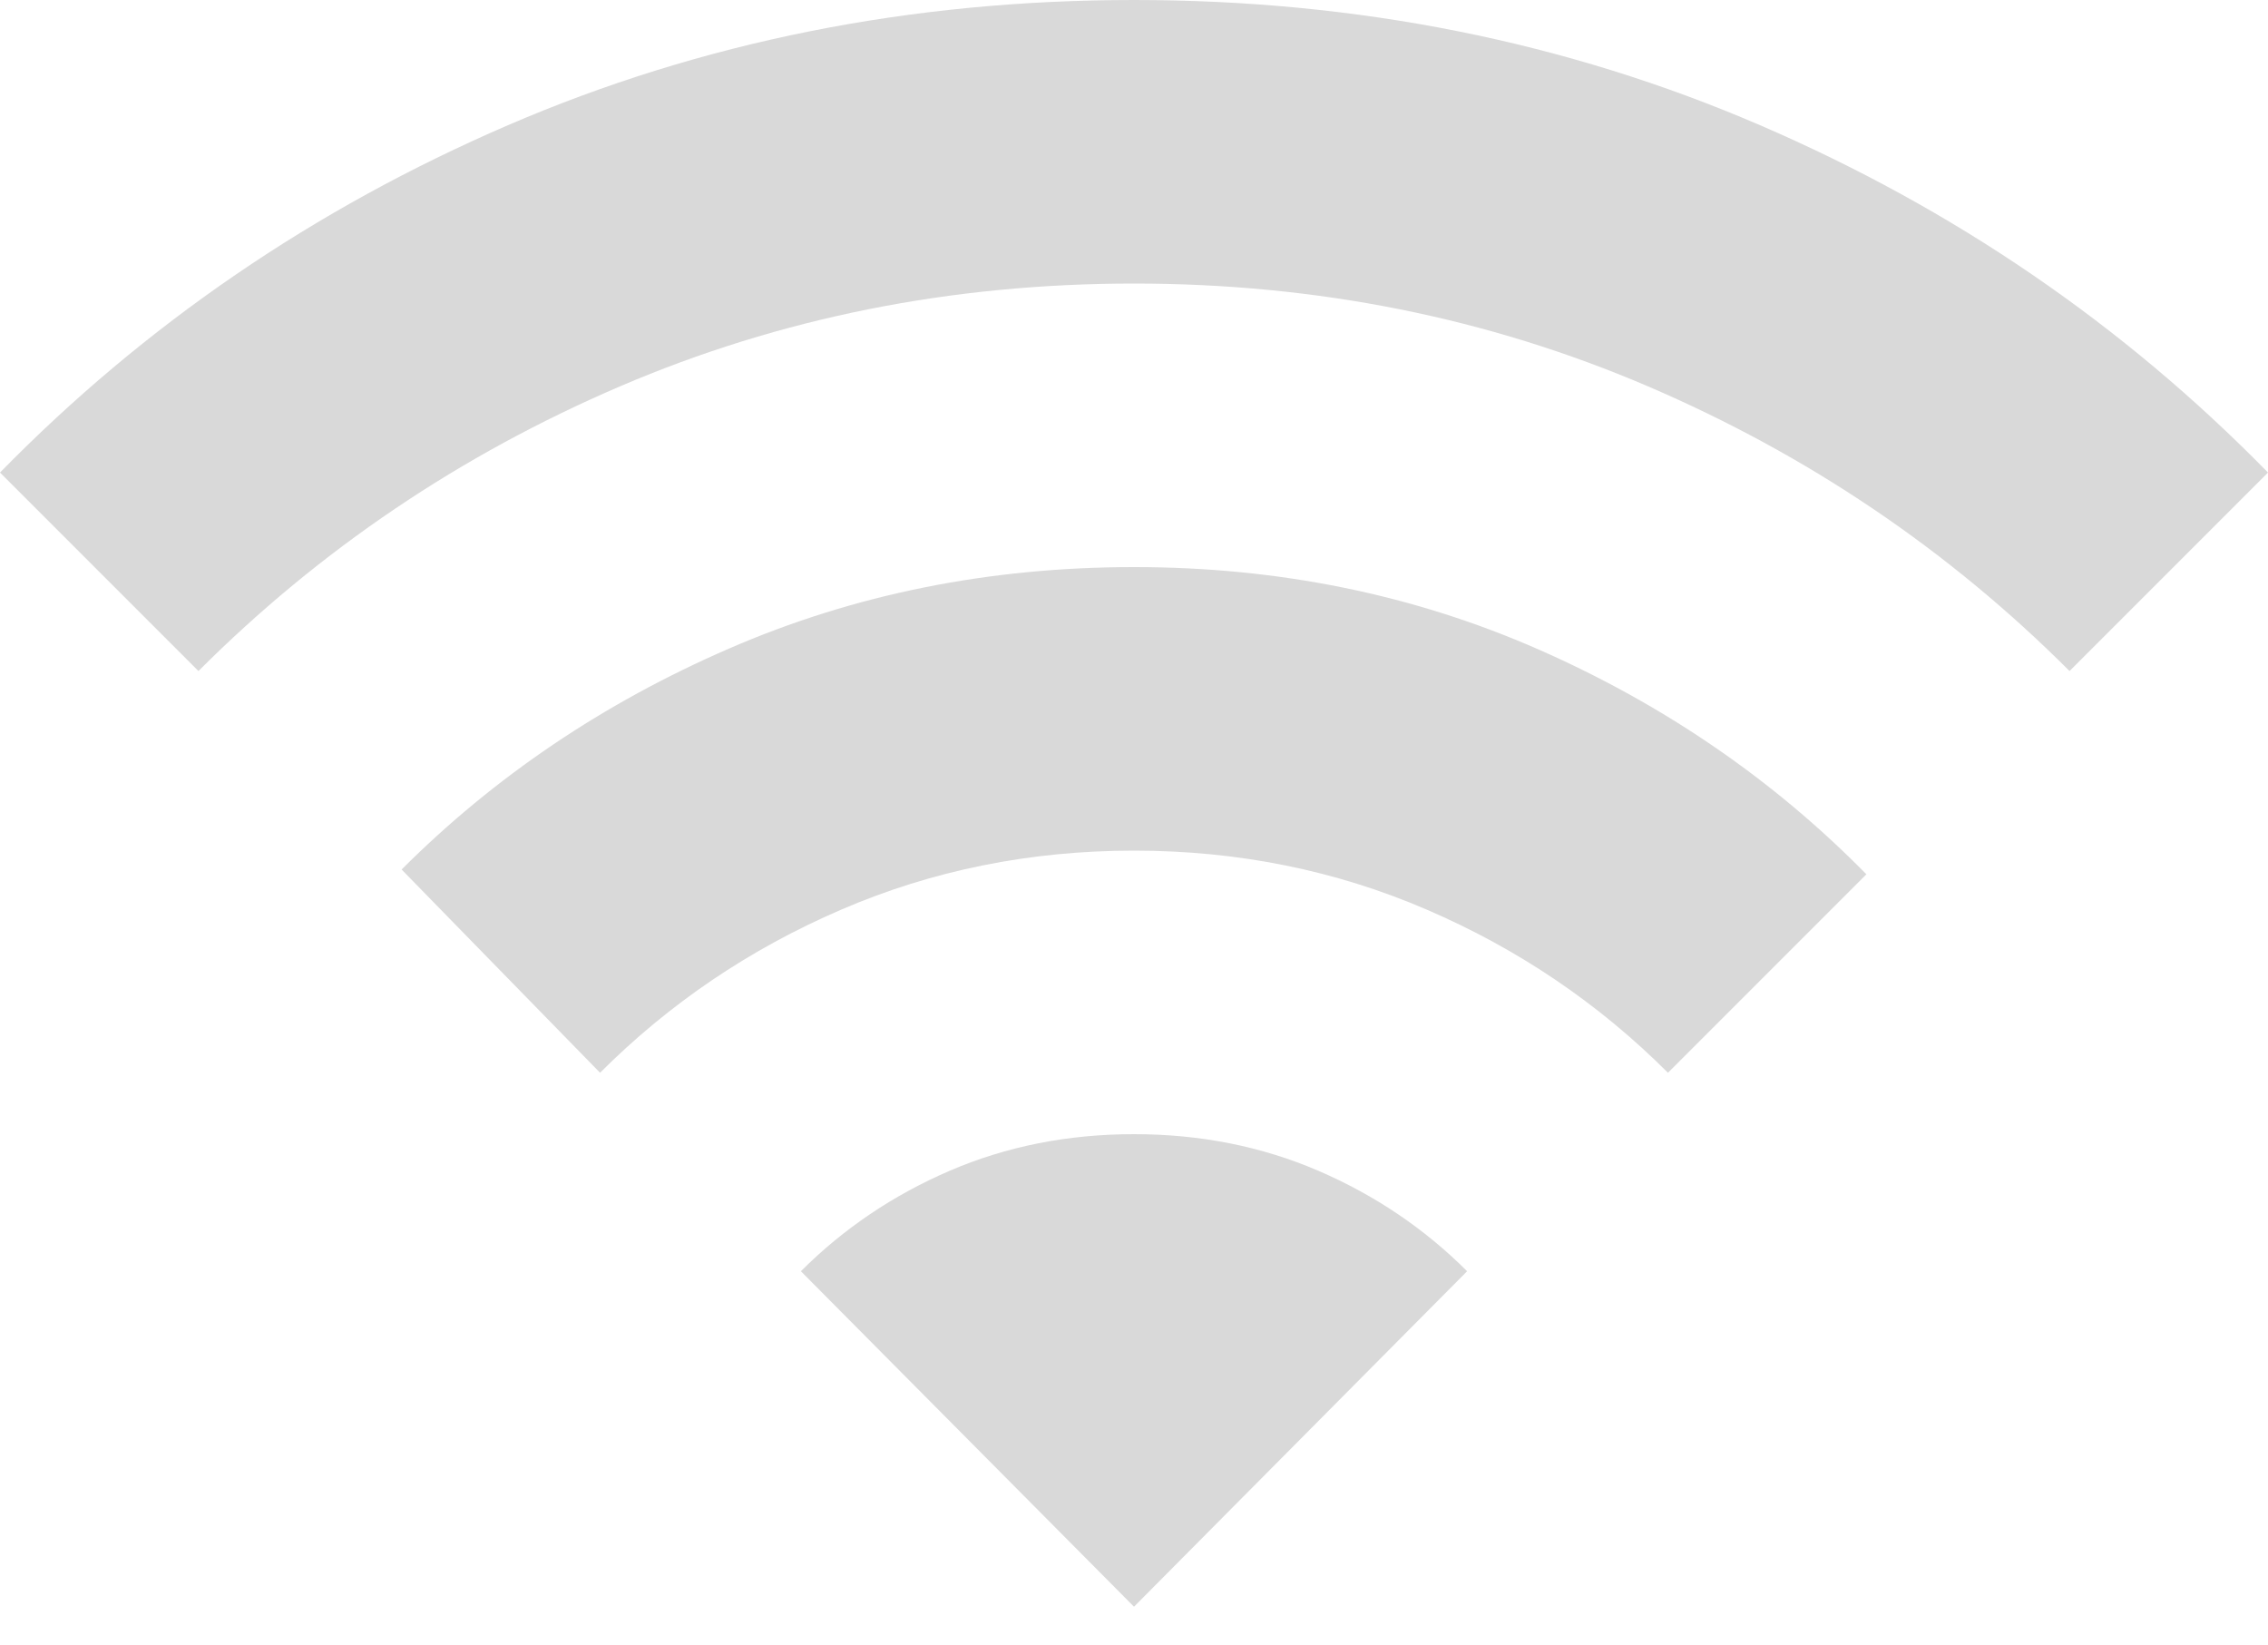
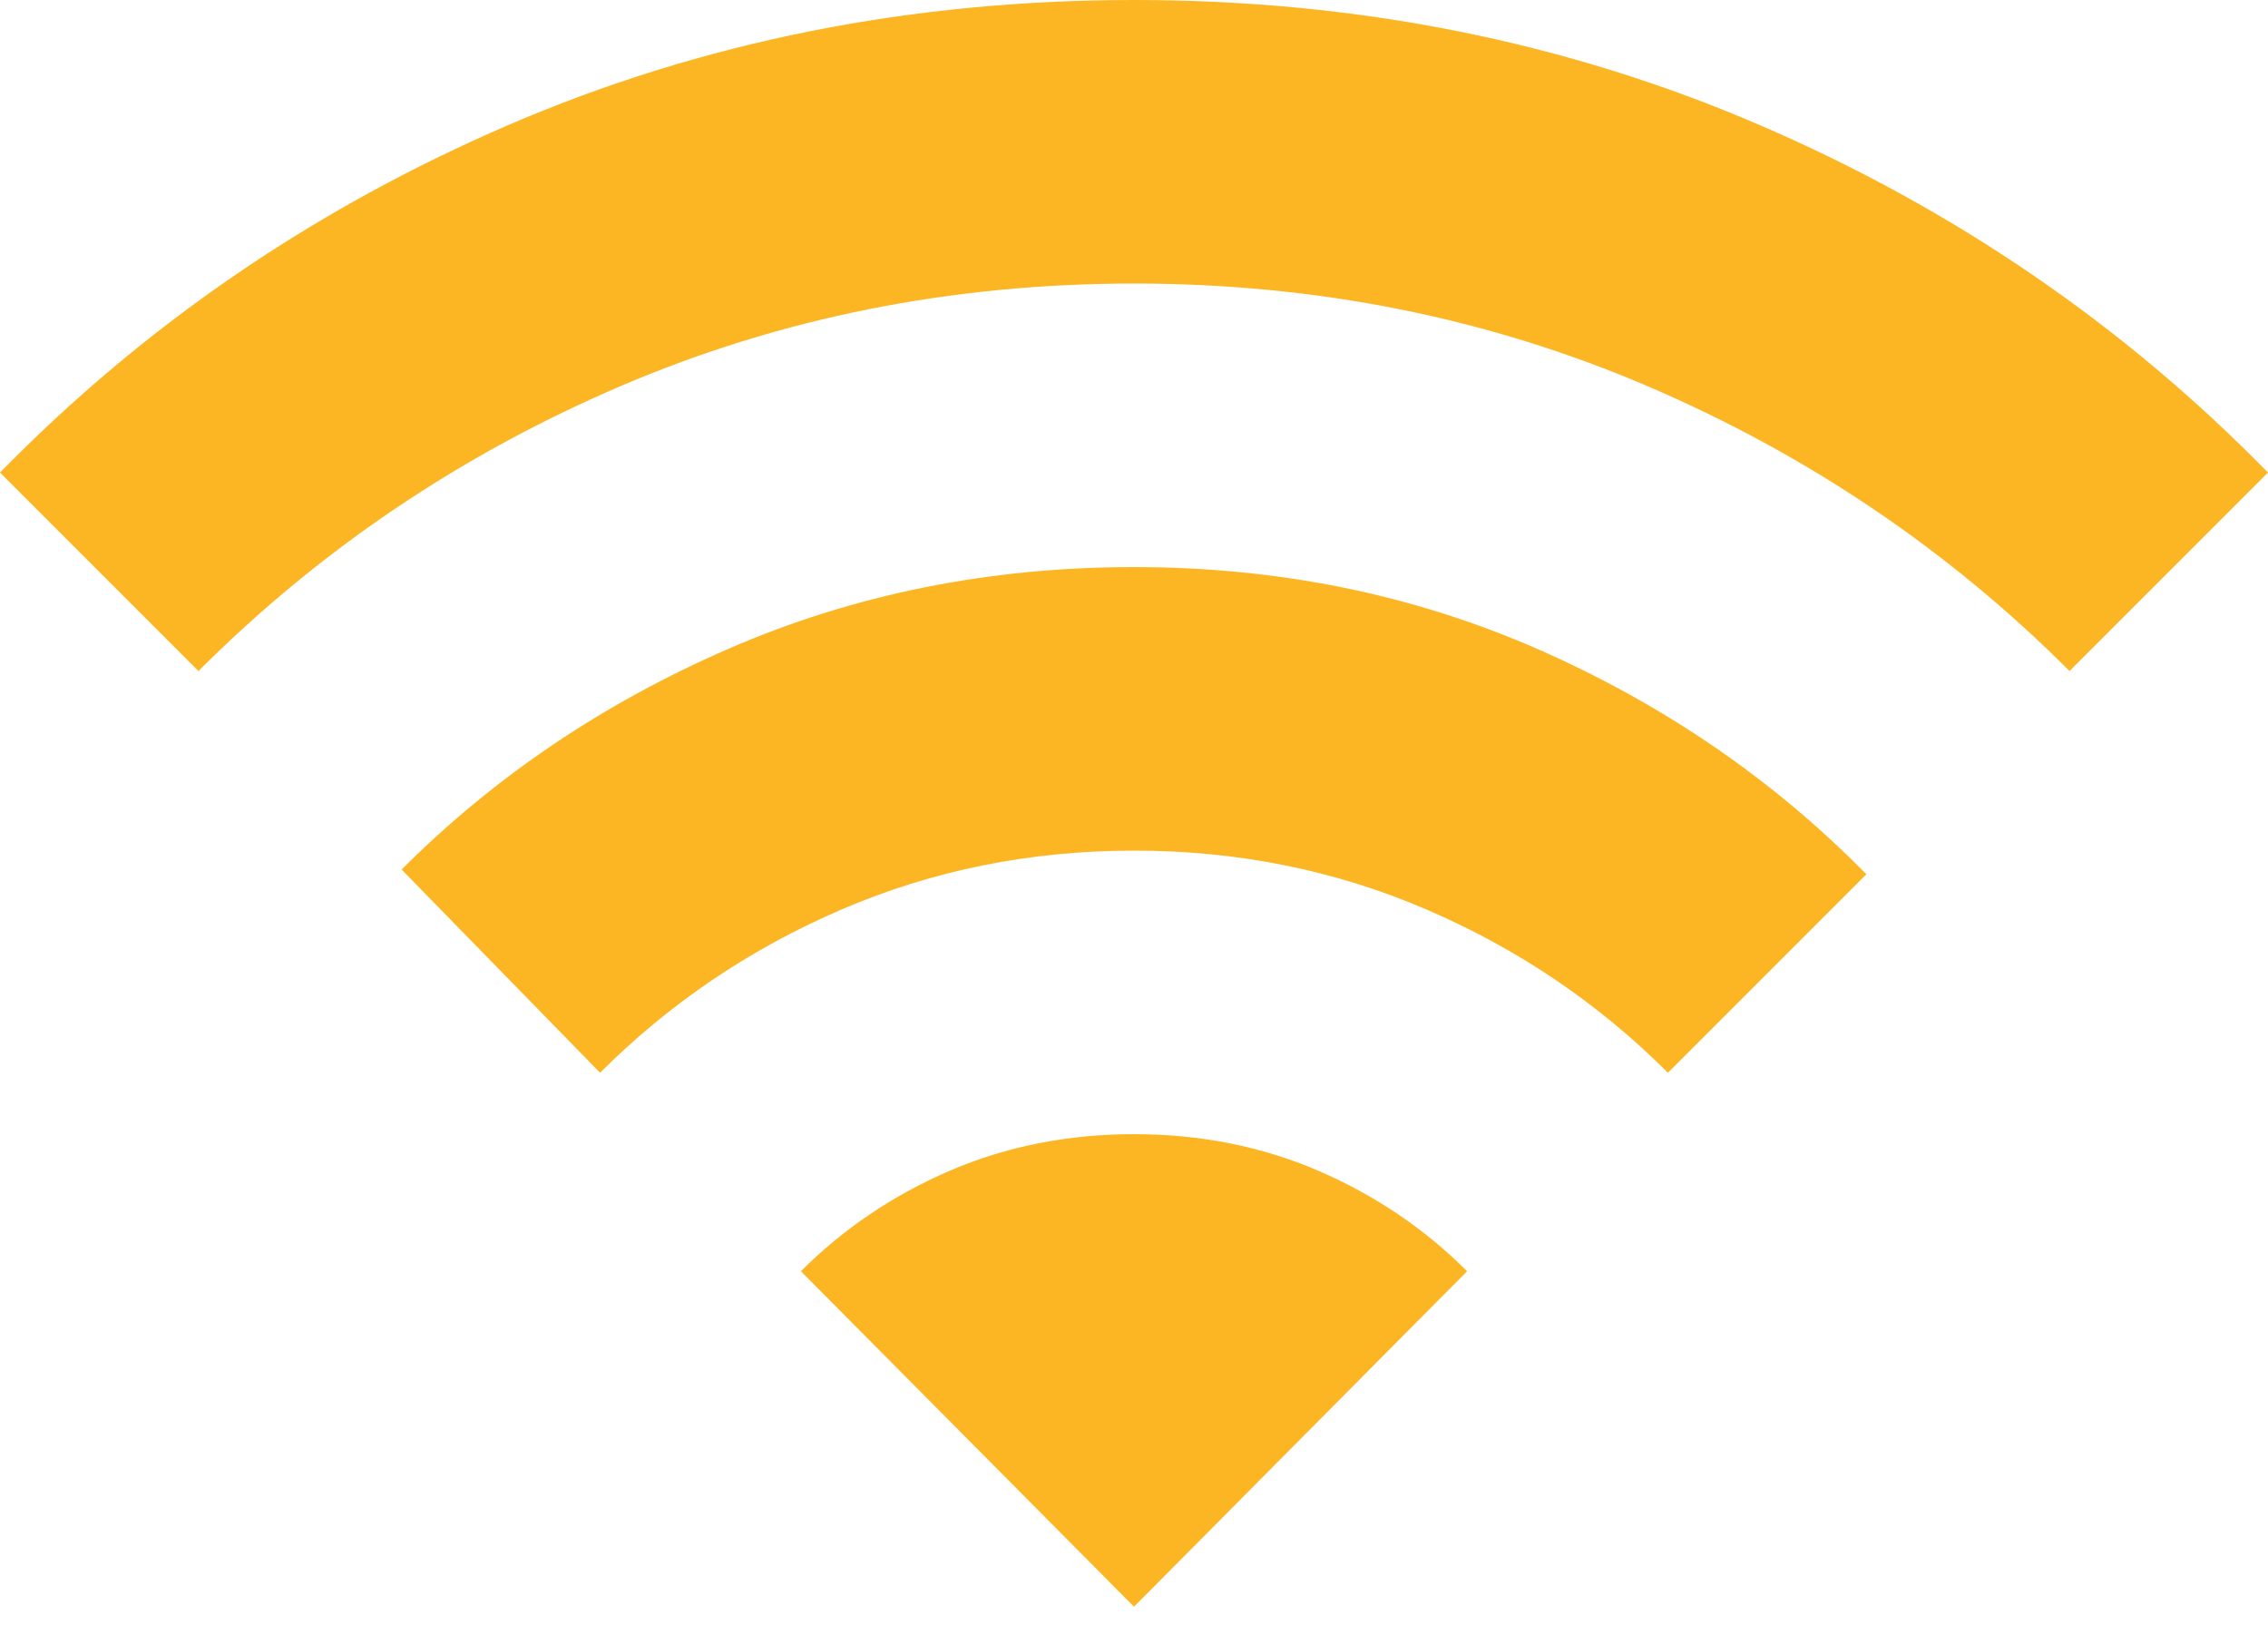
<svg xmlns="http://www.w3.org/2000/svg" width="40" height="29" viewBox="0 0 40 29" fill="none">
-   <path d="M10.583 18.917L7.083 15.333C8.722 13.694 10.646 12.396 12.855 11.438C15.063 10.479 17.444 10 20 10C22.556 10 24.938 10.486 27.147 11.458C29.354 12.431 31.278 13.75 32.917 15.417L29.417 18.917C28.194 17.694 26.778 16.736 25.167 16.042C23.556 15.347 21.833 15 20 15C18.167 15 16.444 15.347 14.833 16.042C13.222 16.736 11.806 17.694 10.583 18.917ZM3.5 11.833L0 8.333C2.556 5.722 5.542 3.681 8.958 2.208C12.375 0.736 16.056 0 20 0C23.944 0 27.625 0.736 31.042 2.208C34.458 3.681 37.444 5.722 40 8.333L36.5 11.833C34.361 9.694 31.882 8.021 29.063 6.812C26.243 5.604 23.222 5 20 5C16.778 5 13.757 5.604 10.937 6.812C8.118 8.021 5.639 9.694 3.5 11.833ZM20 28.333L25.875 22.417C25.125 21.667 24.25 21.076 23.25 20.645C22.25 20.215 21.167 20 20 20C18.833 20 17.75 20.215 16.75 20.645C15.75 21.076 14.875 21.667 14.125 22.417L20 28.333Z" fill="#D9D9D9" />
+   <path d="M10.583 18.917L7.083 15.333C8.722 13.694 10.646 12.396 12.855 11.438C15.063 10.479 17.444 10 20 10C22.556 10 24.938 10.486 27.147 11.458C29.354 12.431 31.278 13.75 32.917 15.417L29.417 18.917C28.194 17.694 26.778 16.736 25.167 16.042C23.556 15.347 21.833 15 20 15C18.167 15 16.444 15.347 14.833 16.042C13.222 16.736 11.806 17.694 10.583 18.917ZM3.5 11.833L0 8.333C2.556 5.722 5.542 3.681 8.958 2.208C12.375 0.736 16.056 0 20 0C23.944 0 27.625 0.736 31.042 2.208C34.458 3.681 37.444 5.722 40 8.333L36.5 11.833C34.361 9.694 31.882 8.021 29.063 6.812C26.243 5.604 23.222 5 20 5C16.778 5 13.757 5.604 10.937 6.812C8.118 8.021 5.639 9.694 3.5 11.833ZM20 28.333L25.875 22.417C25.125 21.667 24.25 21.076 23.25 20.645C22.25 20.215 21.167 20 20 20C18.833 20 17.75 20.215 16.75 20.645C15.75 21.076 14.875 21.667 14.125 22.417L20 28.333Z" fill="#FDB623" />
</svg>
